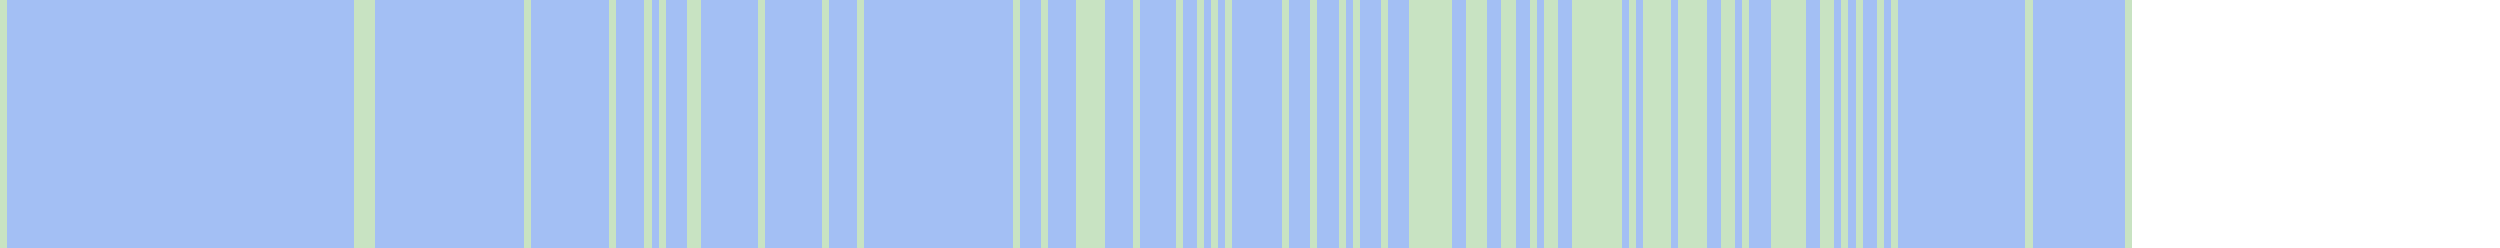
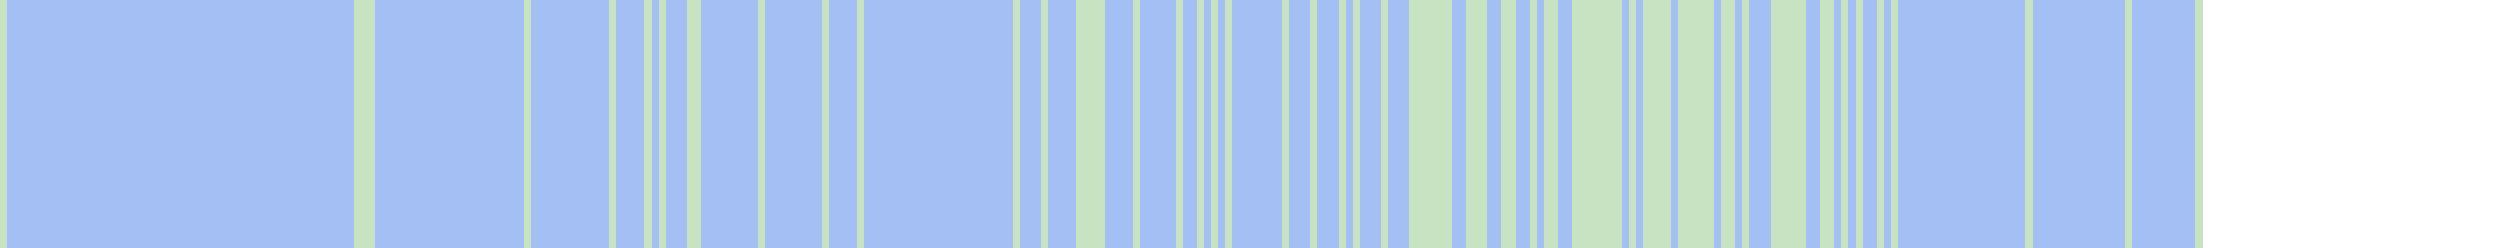
<svg xmlns="http://www.w3.org/2000/svg" viewBox="0 0 353 35" shape-rendering="crispEdges">
-   <rect y="0" x="0" width="301" height="35" fill="#a3bff4" />
+   <rect y="0" x="0" width="311" height="35" fill="#a3bff4" />
  <rect y="0" x="0" width="1" height="35" fill="#c8e3c2" />
  <rect y="0" x="50" width="1" height="35" fill="#c8e3c2" />
  <rect y="0" x="51" width="1" height="35" fill="#c8e3c2" />
  <rect y="0" x="52" width="1" height="35" fill="#c8e3c2" />
  <rect y="0" x="74" width="1" height="35" fill="#c8e3c2" />
  <rect y="0" x="86" width="1" height="35" fill="#c8e3c2" />
  <rect y="0" x="91" width="1" height="35" fill="#c8e3c2" />
  <rect y="0" x="93" width="1" height="35" fill="#c8e3c2" />
  <rect y="0" x="97" width="1" height="35" fill="#c8e3c2" />
  <rect y="0" x="98" width="1" height="35" fill="#c8e3c2" />
  <rect y="0" x="107" width="1" height="35" fill="#c8e3c2" />
  <rect y="0" x="116" width="1" height="35" fill="#c8e3c2" />
  <rect y="0" x="121" width="1" height="35" fill="#c8e3c2" />
  <rect y="0" x="143" width="1" height="35" fill="#c8e3c2" />
  <rect y="0" x="147" width="1" height="35" fill="#c8e3c2" />
  <rect y="0" x="152" width="1" height="35" fill="#c8e3c2" />
  <rect y="0" x="153" width="1" height="35" fill="#c8e3c2" />
  <rect y="0" x="154" width="1" height="35" fill="#c8e3c2" />
  <rect y="0" x="155" width="1" height="35" fill="#c8e3c2" />
  <rect y="0" x="160" width="1" height="35" fill="#c8e3c2" />
  <rect y="0" x="166" width="1" height="35" fill="#c8e3c2" />
  <rect y="0" x="169" width="1" height="35" fill="#c8e3c2" />
  <rect y="0" x="171" width="1" height="35" fill="#c8e3c2" />
  <rect y="0" x="173" width="1" height="35" fill="#c8e3c2" />
  <rect y="0" x="181" width="1" height="35" fill="#c8e3c2" />
  <rect y="0" x="185" width="1" height="35" fill="#c8e3c2" />
  <rect y="0" x="189" width="1" height="35" fill="#c8e3c2" />
  <rect y="0" x="191" width="1" height="35" fill="#c8e3c2" />
  <rect y="0" x="195" width="1" height="35" fill="#c8e3c2" />
  <rect y="0" x="199" width="1" height="35" fill="#c8e3c2" />
  <rect y="0" x="200" width="1" height="35" fill="#c8e3c2" />
  <rect y="0" x="201" width="1" height="35" fill="#c8e3c2" />
  <rect y="0" x="202" width="1" height="35" fill="#c8e3c2" />
  <rect y="0" x="203" width="1" height="35" fill="#c8e3c2" />
  <rect y="0" x="204" width="1" height="35" fill="#c8e3c2" />
  <rect y="0" x="207" width="1" height="35" fill="#c8e3c2" />
  <rect y="0" x="208" width="1" height="35" fill="#c8e3c2" />
  <rect y="0" x="209" width="1" height="35" fill="#c8e3c2" />
  <rect y="0" x="212" width="1" height="35" fill="#c8e3c2" />
  <rect y="0" x="213" width="1" height="35" fill="#c8e3c2" />
  <rect y="0" x="216" width="1" height="35" fill="#c8e3c2" />
  <rect y="0" x="218" width="1" height="35" fill="#c8e3c2" />
  <rect y="0" x="219" width="1" height="35" fill="#c8e3c2" />
  <rect y="0" x="222" width="1" height="35" fill="#c8e3c2" />
  <rect y="0" x="223" width="1" height="35" fill="#c8e3c2" />
  <rect y="0" x="224" width="1" height="35" fill="#c8e3c2" />
  <rect y="0" x="225" width="1" height="35" fill="#c8e3c2" />
  <rect y="0" x="226" width="1" height="35" fill="#c8e3c2" />
  <rect y="0" x="227" width="1" height="35" fill="#c8e3c2" />
  <rect y="0" x="228" width="1" height="35" fill="#c8e3c2" />
  <rect y="0" x="230" width="1" height="35" fill="#c8e3c2" />
  <rect y="0" x="232" width="1" height="35" fill="#c8e3c2" />
  <rect y="0" x="233" width="1" height="35" fill="#c8e3c2" />
  <rect y="0" x="234" width="1" height="35" fill="#c8e3c2" />
  <rect y="0" x="235" width="1" height="35" fill="#c8e3c2" />
  <rect y="0" x="237" width="1" height="35" fill="#c8e3c2" />
  <rect y="0" x="238" width="1" height="35" fill="#c8e3c2" />
  <rect y="0" x="239" width="1" height="35" fill="#c8e3c2" />
  <rect y="0" x="240" width="1" height="35" fill="#c8e3c2" />
+   <rect y="0" x="241" width="1" height="35" fill="#c8e3c2" />
  <rect y="0" x="243" width="1" height="35" fill="#c8e3c2" />
  <rect y="0" x="244" width="1" height="35" fill="#c8e3c2" />
  <rect y="0" x="246" width="1" height="35" fill="#c8e3c2" />
  <rect y="0" x="250" width="1" height="35" fill="#c8e3c2" />
  <rect y="0" x="251" width="1" height="35" fill="#c8e3c2" />
  <rect y="0" x="252" width="1" height="35" fill="#c8e3c2" />
  <rect y="0" x="253" width="1" height="35" fill="#c8e3c2" />
  <rect y="0" x="254" width="1" height="35" fill="#c8e3c2" />
  <rect y="0" x="257" width="1" height="35" fill="#c8e3c2" />
  <rect y="0" x="258" width="1" height="35" fill="#c8e3c2" />
  <rect y="0" x="260" width="1" height="35" fill="#c8e3c2" />
  <rect y="0" x="262" width="1" height="35" fill="#c8e3c2" />
  <rect y="0" x="265" width="1" height="35" fill="#c8e3c2" />
  <rect y="0" x="267" width="1" height="35" fill="#c8e3c2" />
  <rect y="0" x="286" width="1" height="35" fill="#c8e3c2" />
  <rect y="0" x="300" width="1" height="35" fill="#c8e3c2" />
+   <rect y="0" x="310" width="1" height="35" fill="#c8e3c2" />
</svg>
